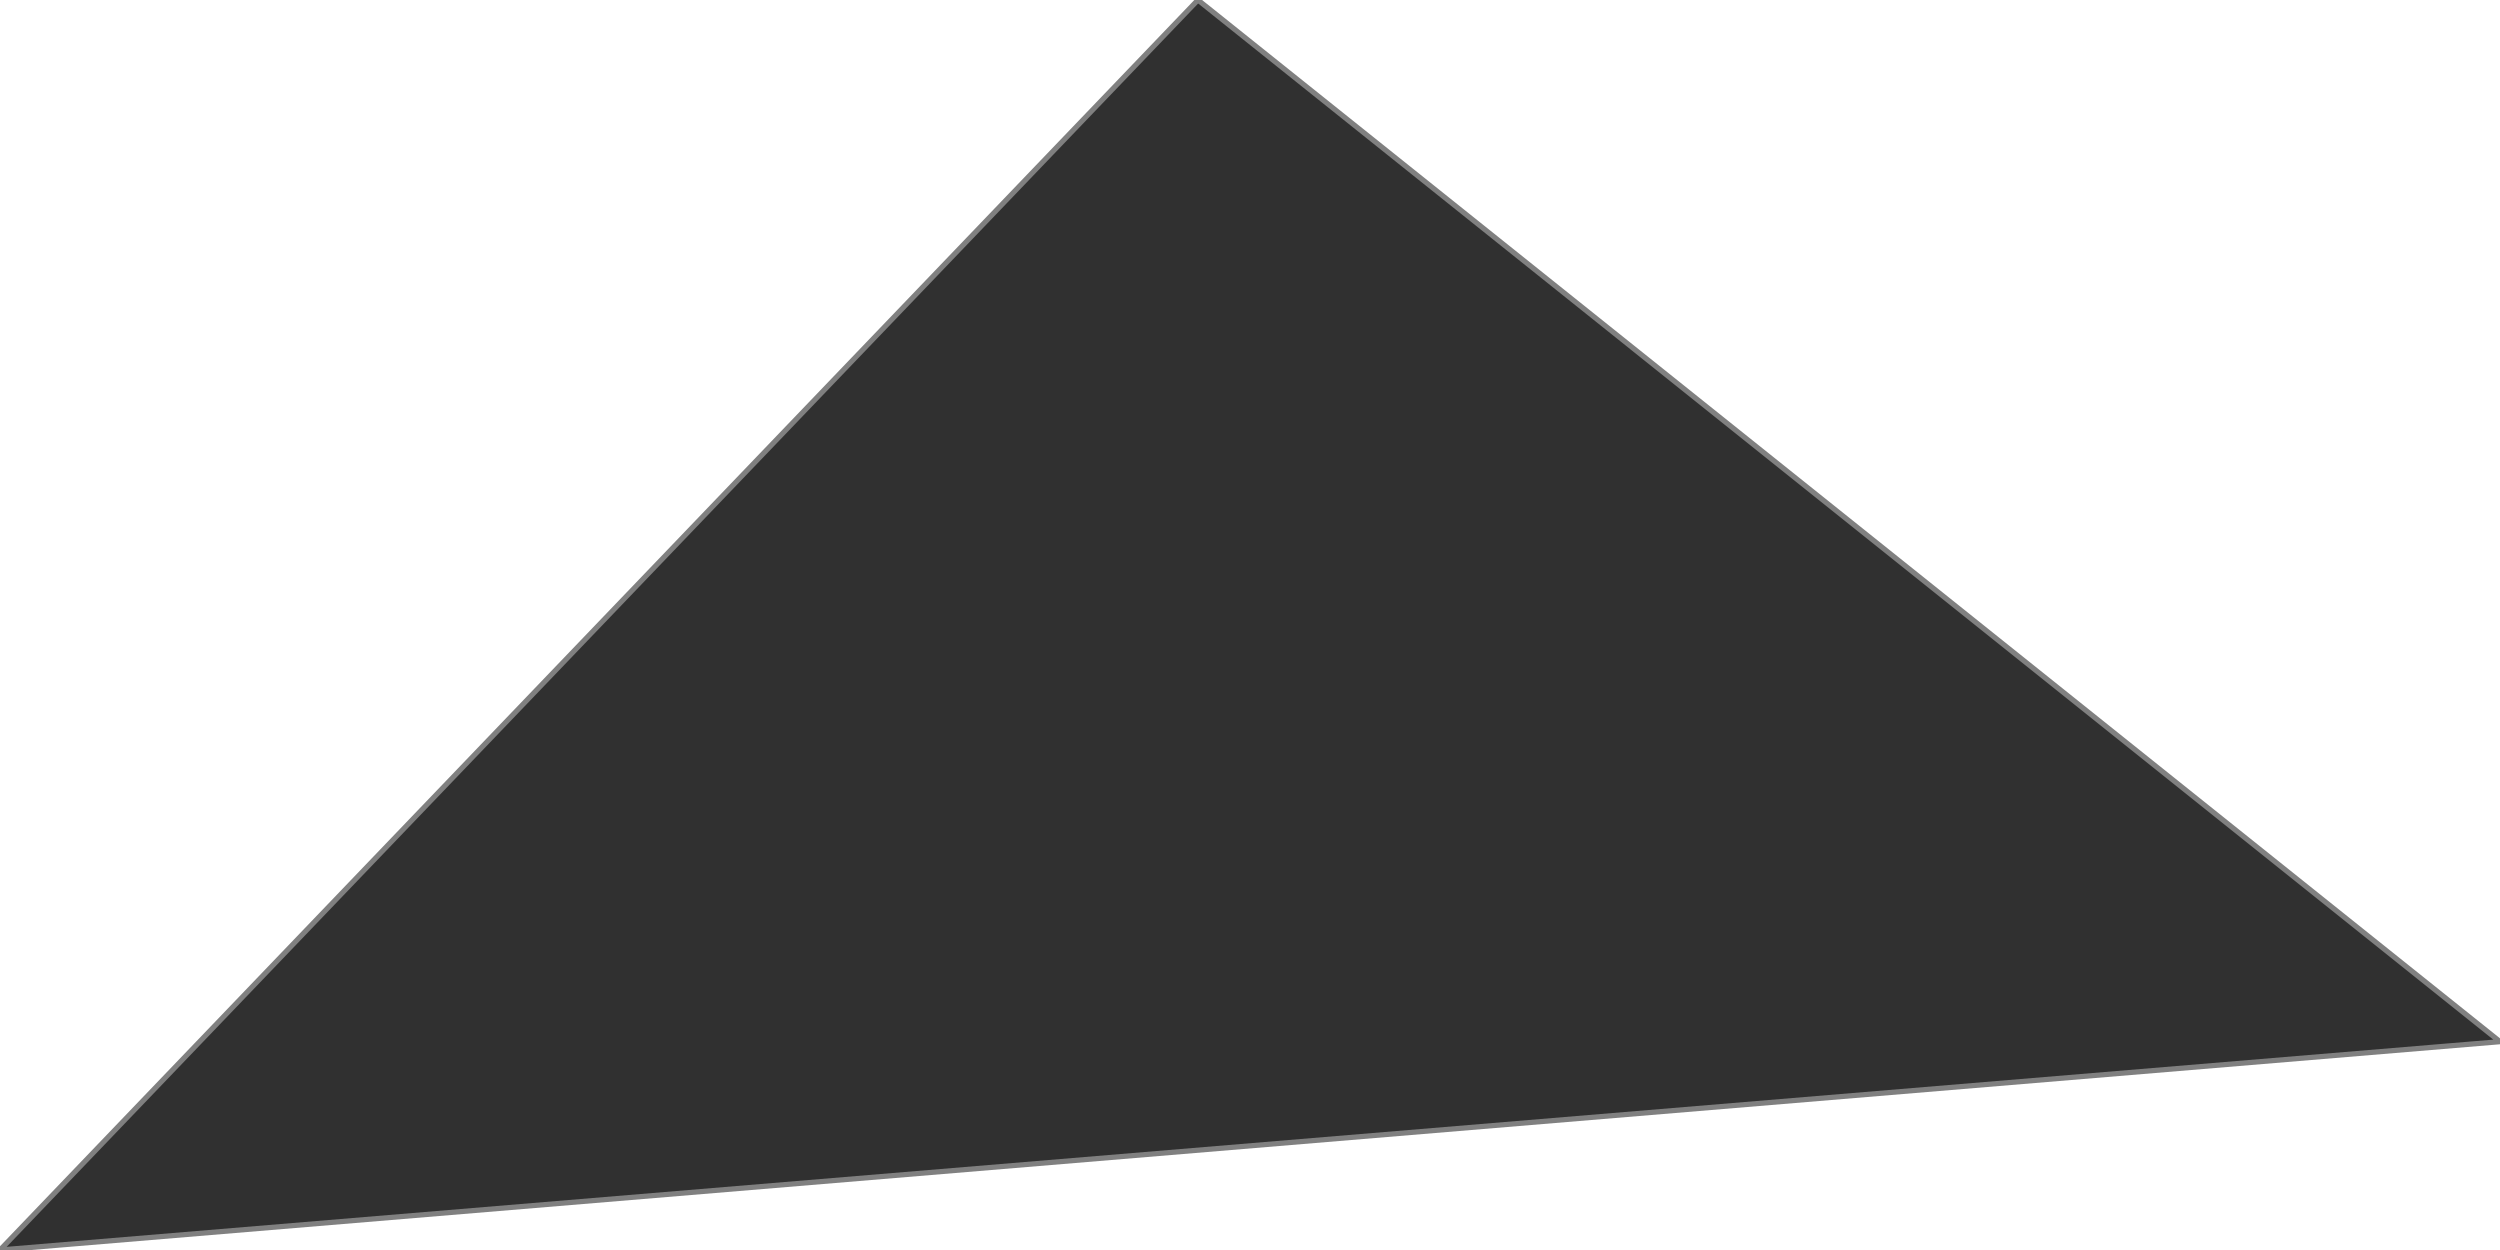
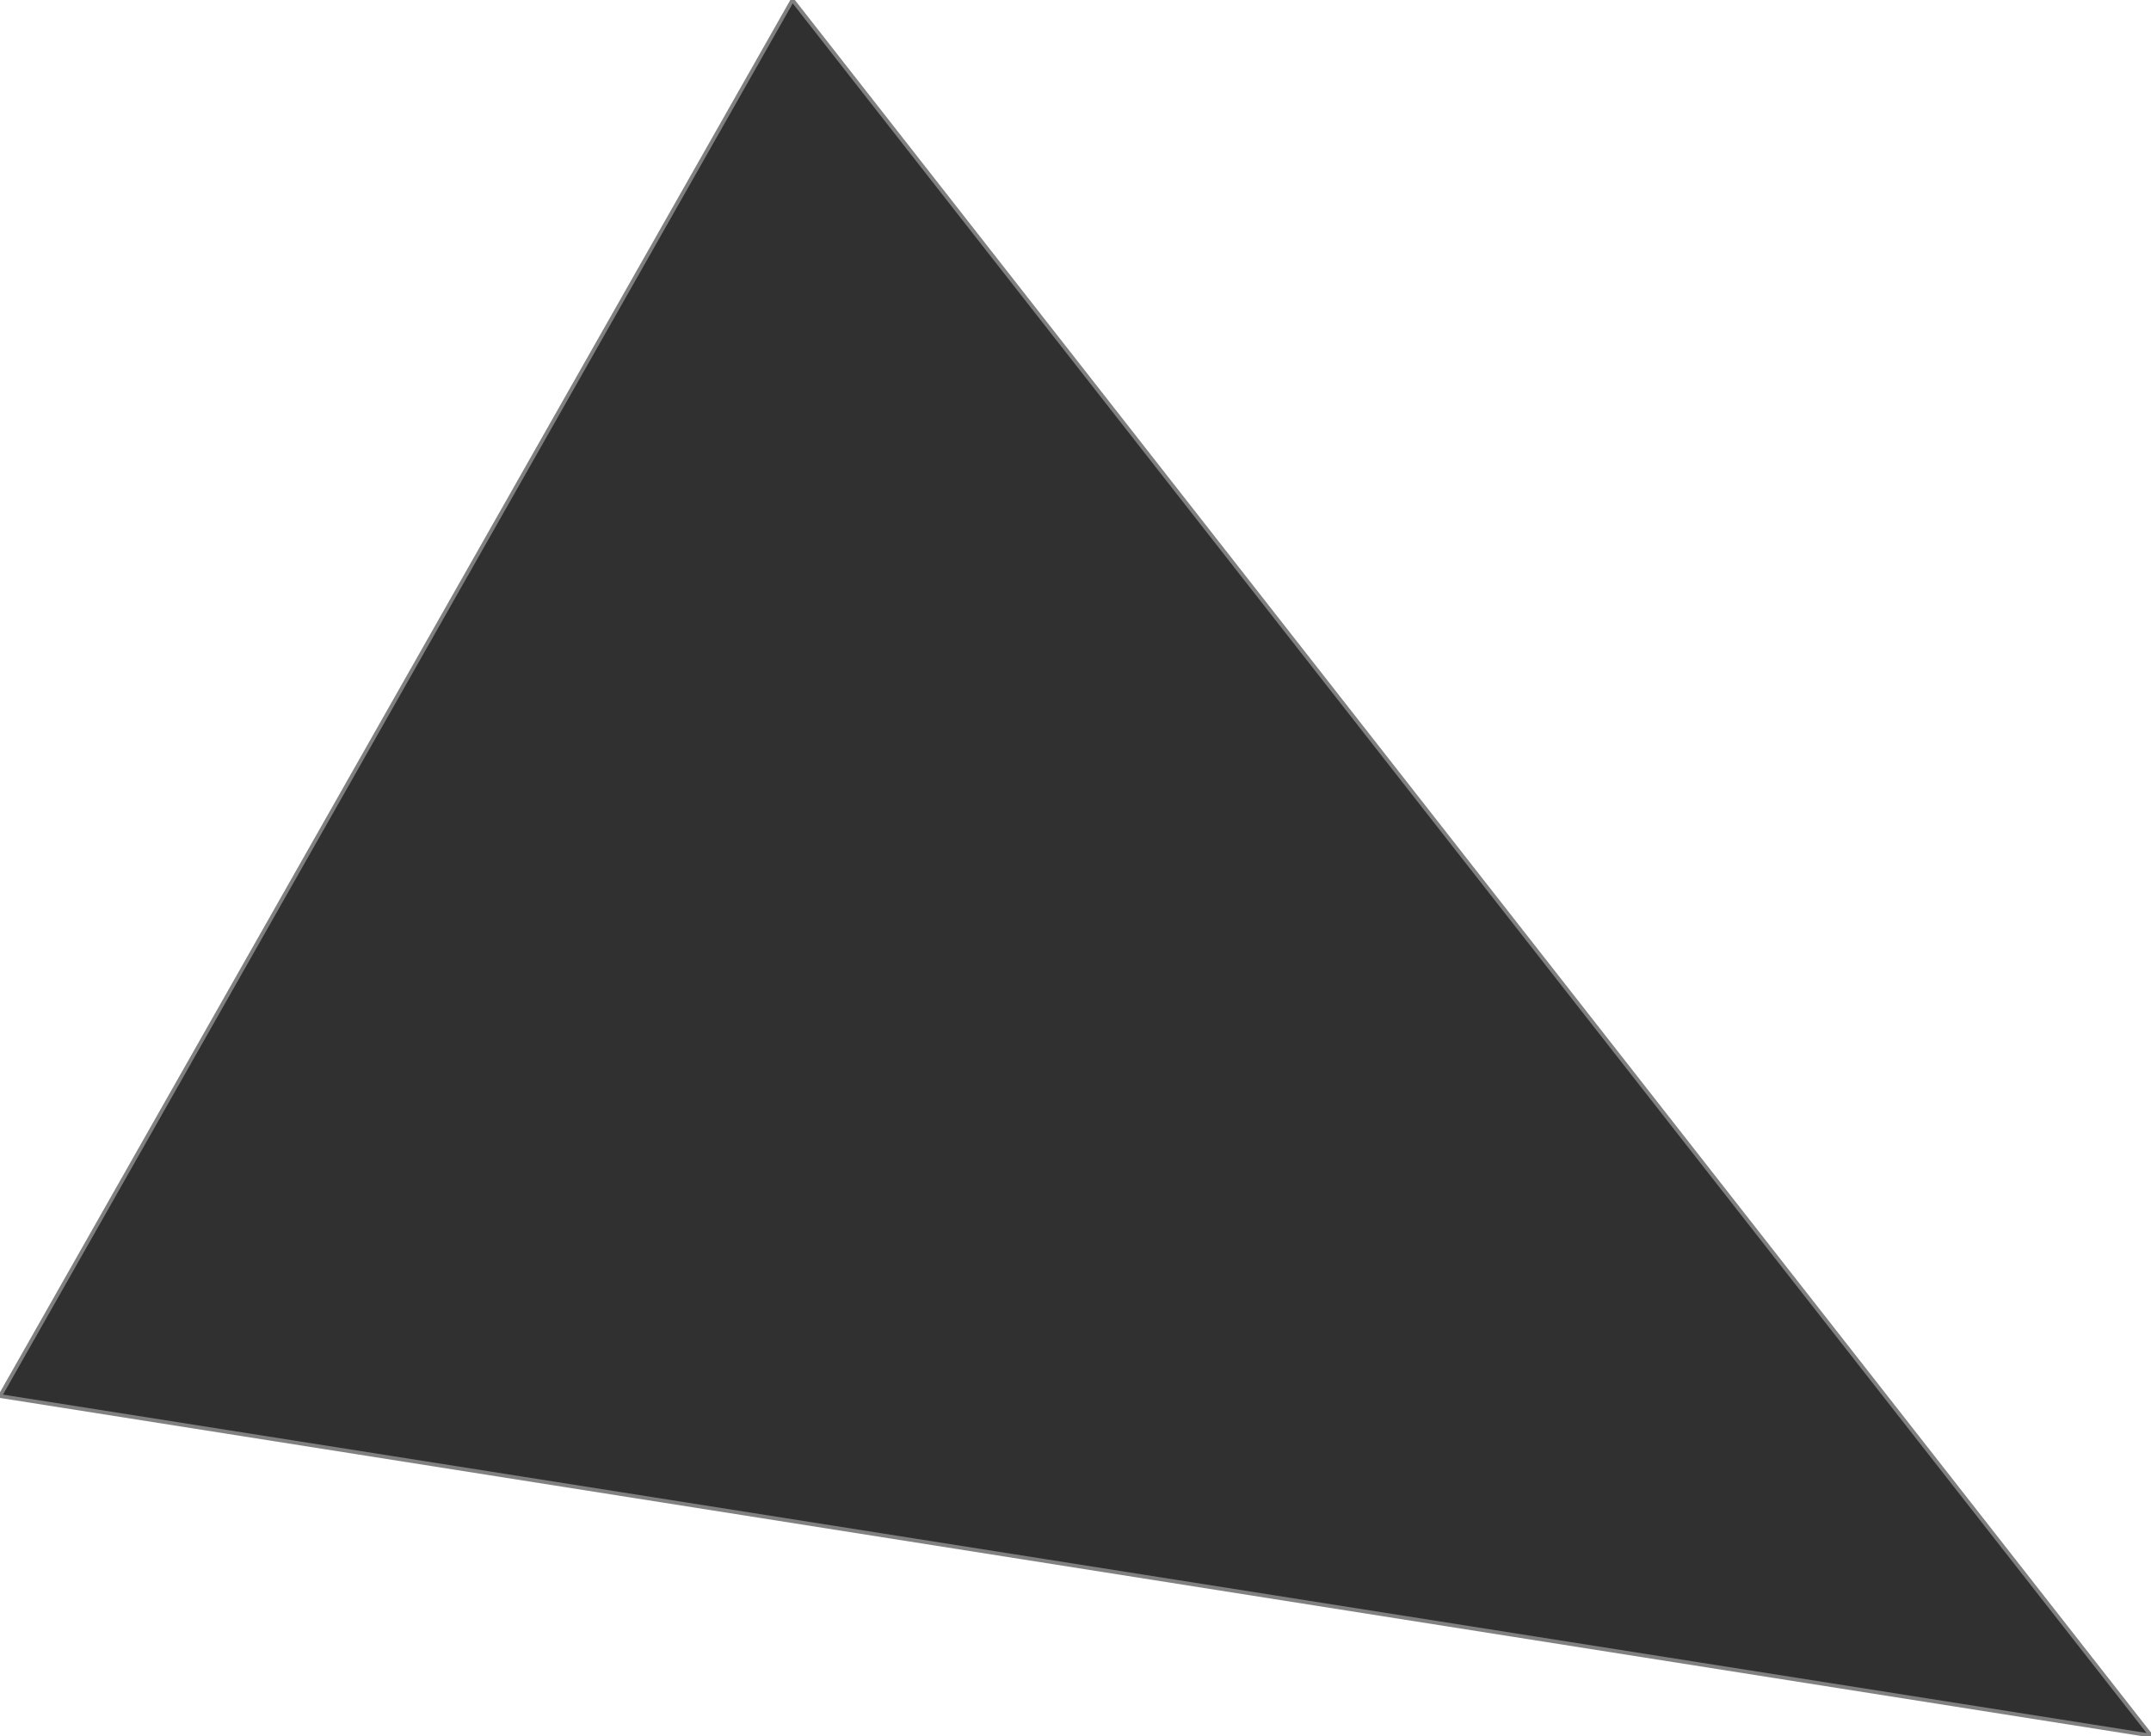
- <svg xmlns="http://www.w3.org/2000/svg" width="480" height="240" viewBox="0 0 480 240">
-   <path d="M 230.000 0.000 L 0.000 240.000 L 480.000 200.000 L 230.000 0.000 Z" fill="#303030" stroke="#808080" stroke-width="1" vector-effect="non-scaling-stroke" />
+ <svg xmlns="http://www.w3.org/2000/svg" width="570" height="460" viewBox="0 0 570 460">
+   <polygon points="210.000,0.000 0.000,370.000 570.000,460.000" fill="#303030" stroke="#808080" stroke-width="1" vector-effect="non-scaling-stroke" />
</svg>
